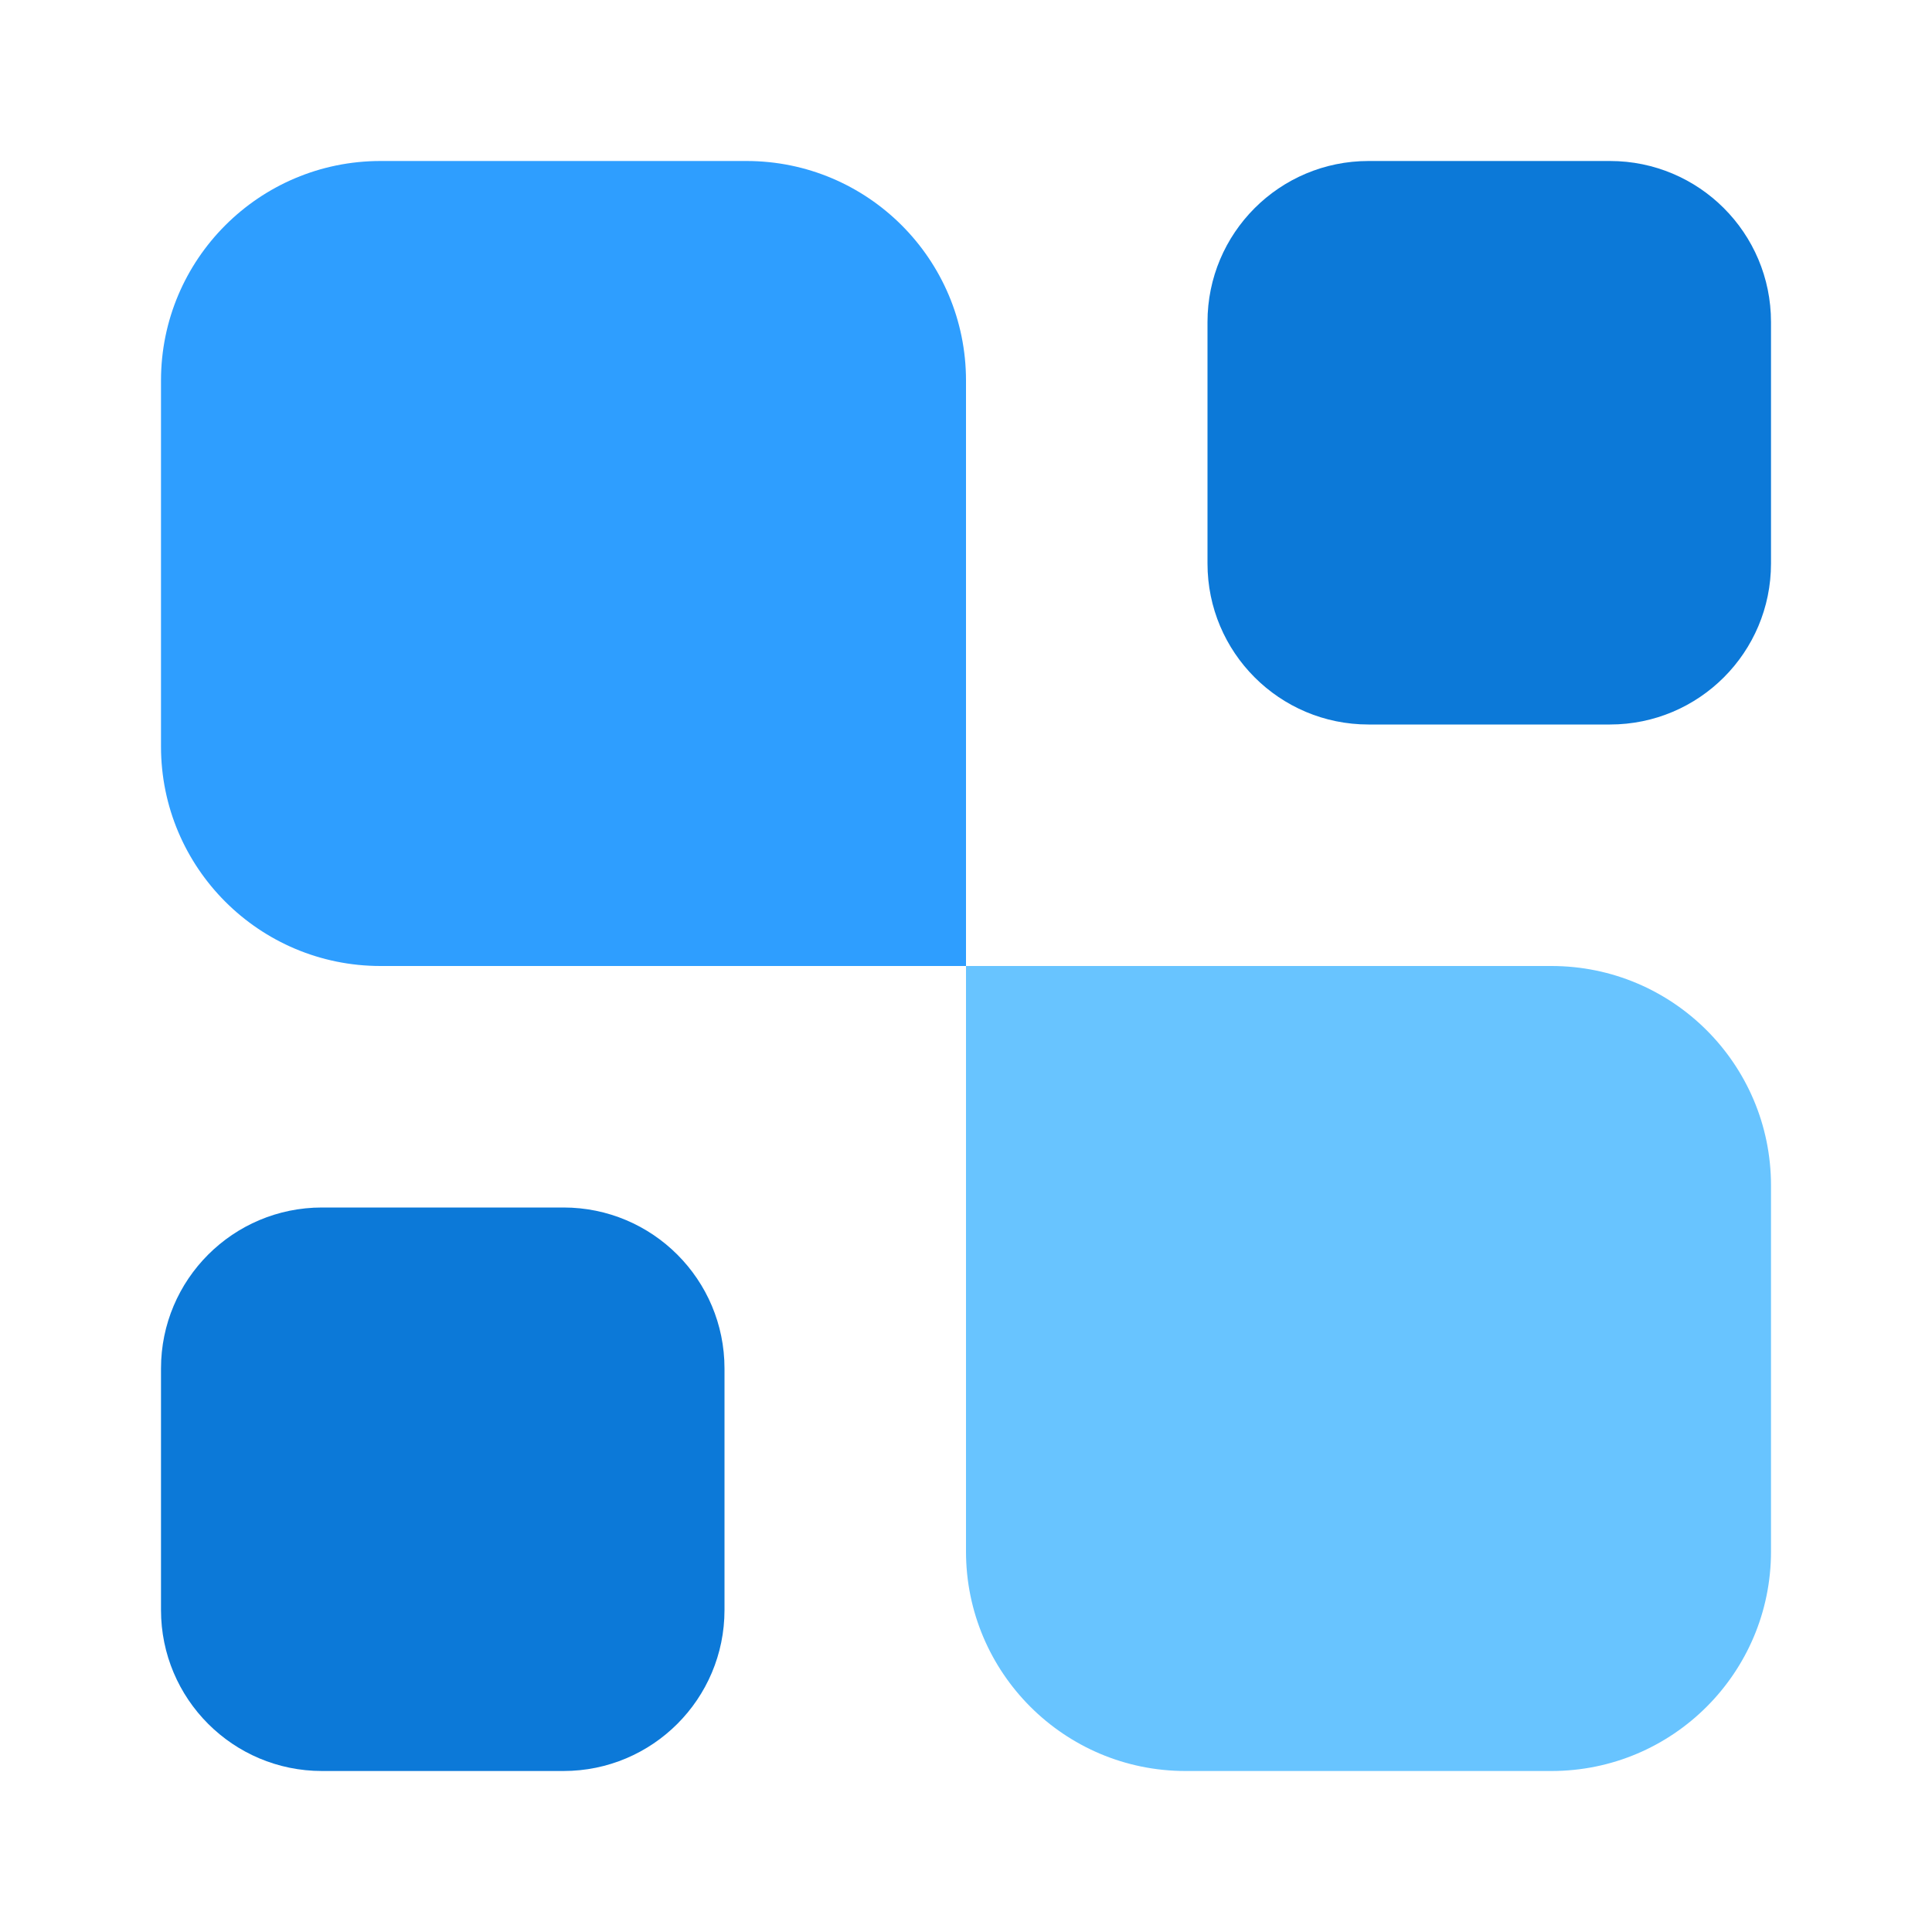
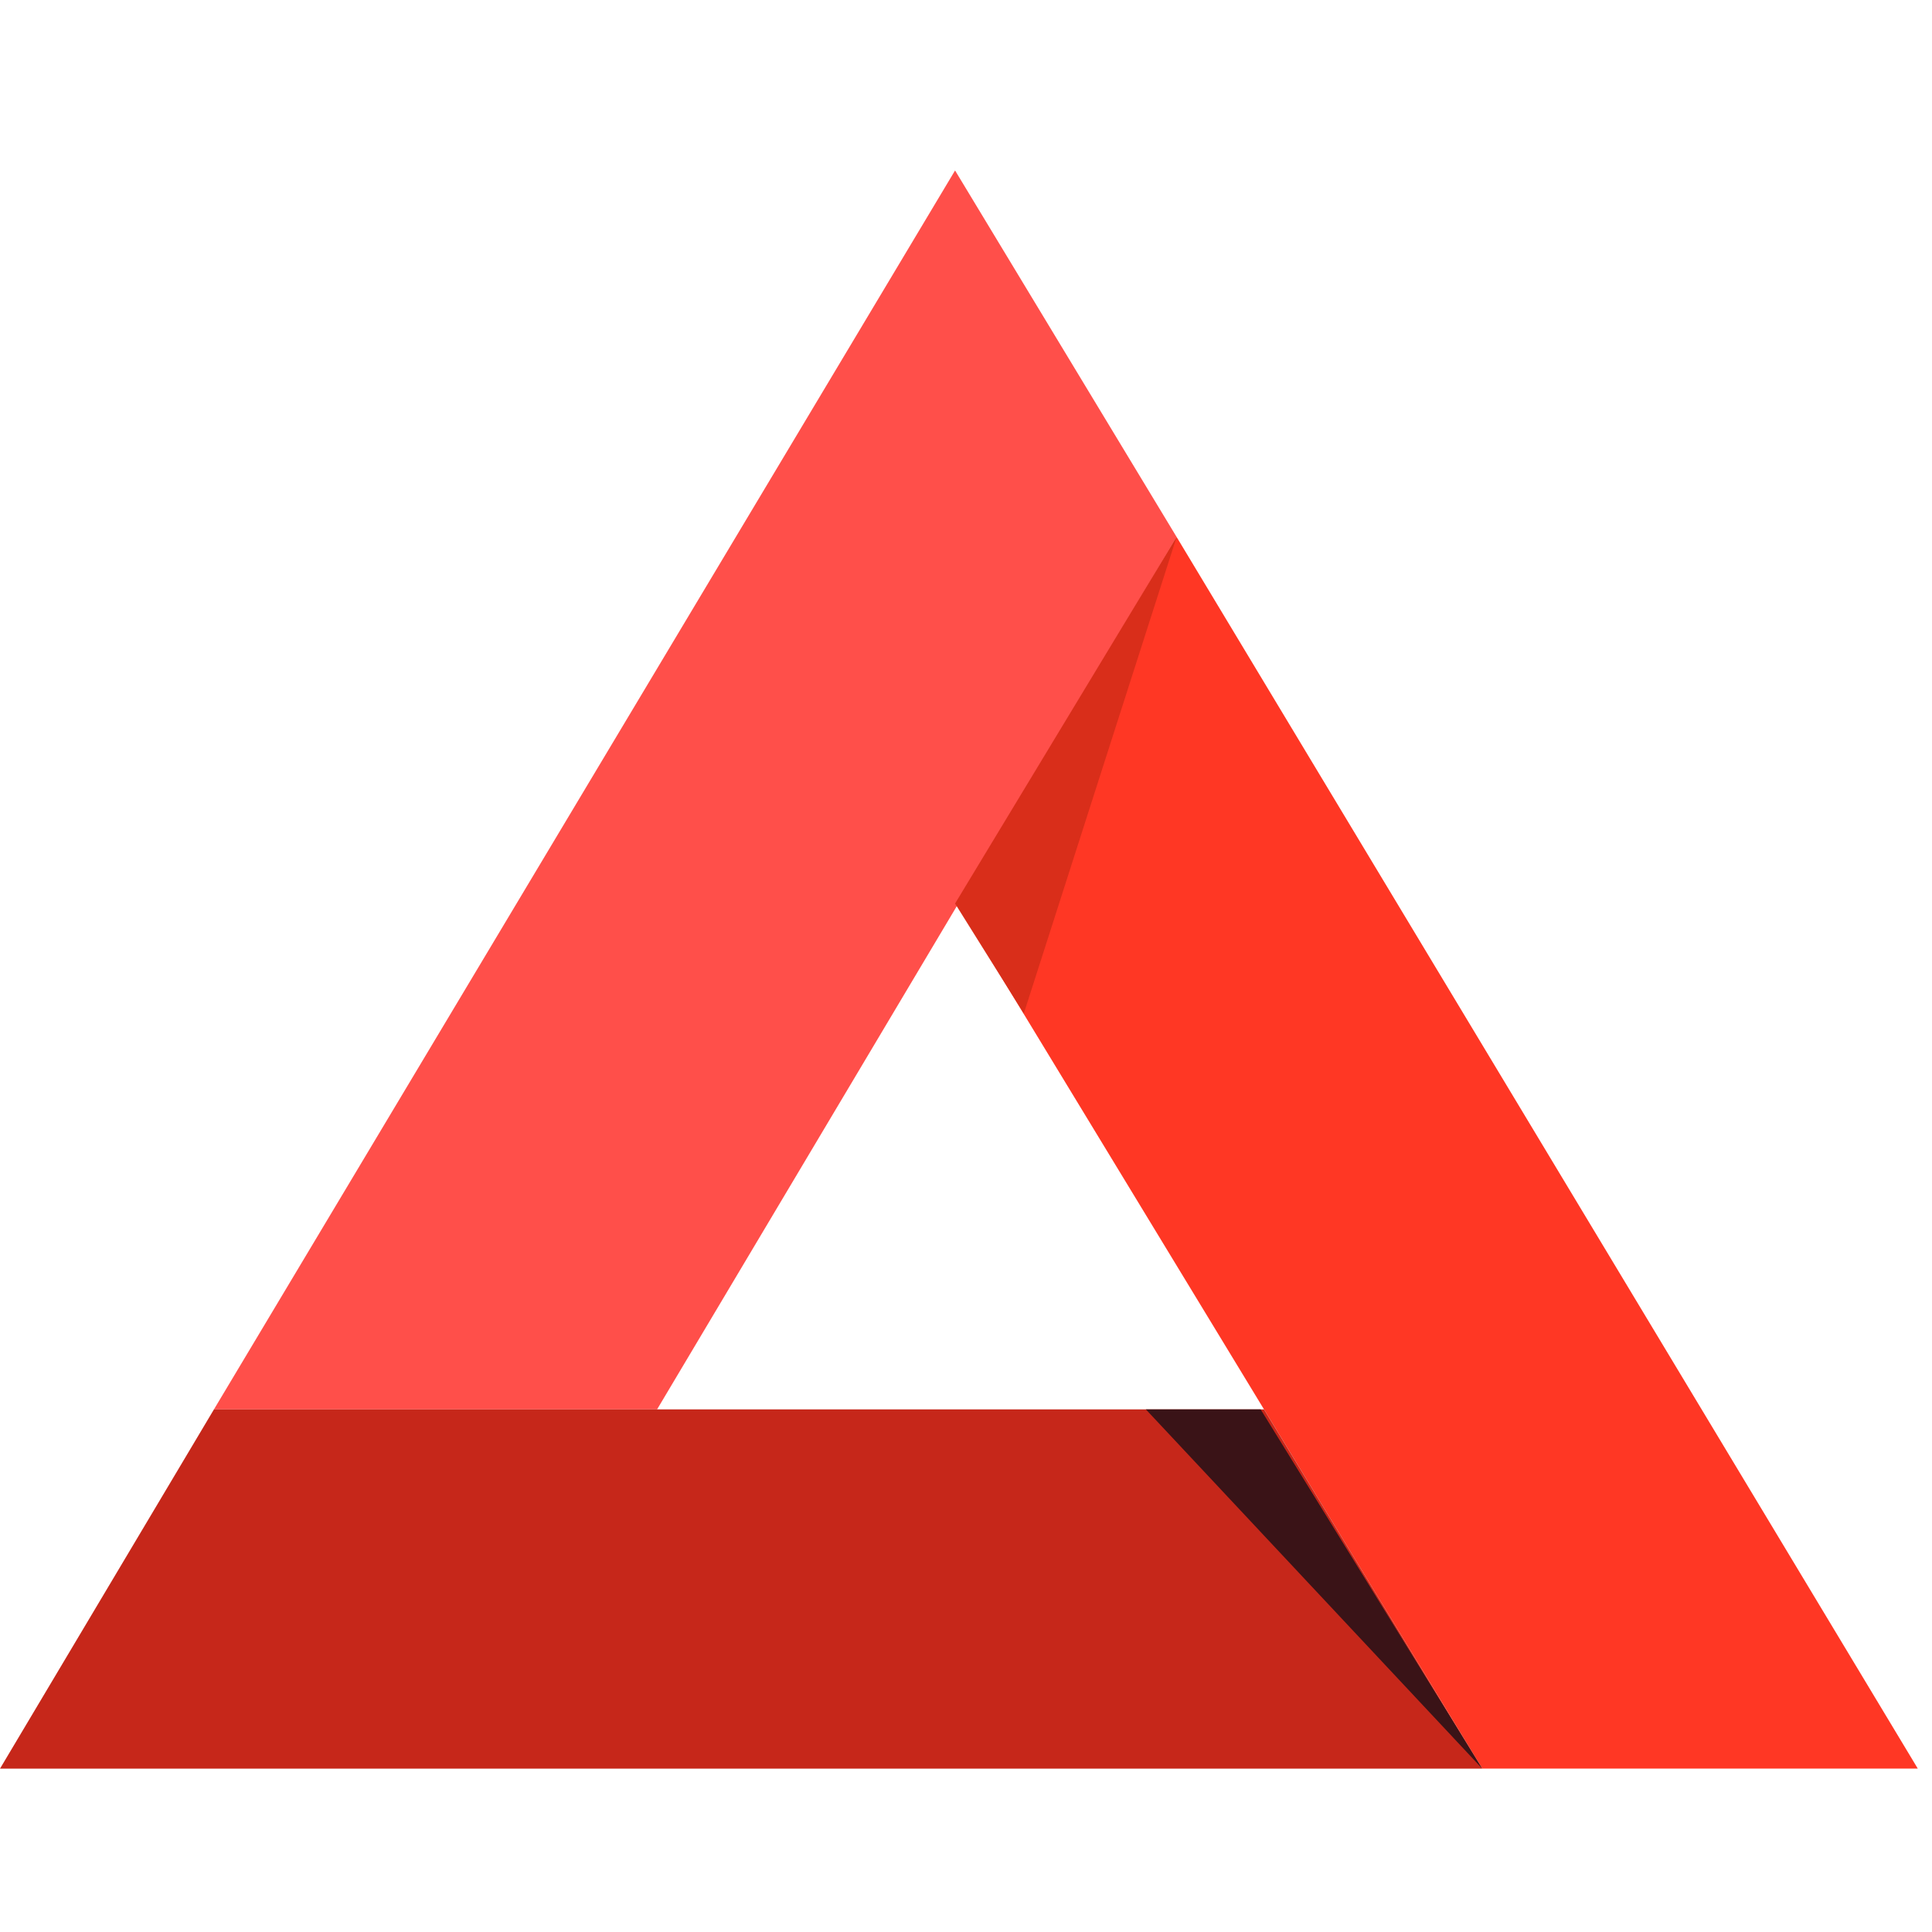
- <svg xmlns="http://www.w3.org/2000/svg" width="24" height="24" viewBox="0 0 24 24" fill="none">
-   <path d="M22 19.273C22 20.779 20.779 22 19.273 22H14.727C13.221 22 12 20.779 12 19.273V12H19.273C20.779 12 22 13.221 22 14.727V19.273Z" fill="#68C4FF" />
-   <path d="M20 2C21.105 2 22 2.895 22 4V7C22 8.105 21.105 9 20 9H17C15.895 9 15 8.105 15 7V4C15 2.895 15.895 2 17 2H20Z" fill="#0C79D8" />
-   <path d="M7 15C8.105 15 9 15.895 9 17V20C9 21.105 8.105 22 7 22H4C2.895 22 2 21.105 2 20V17C2 15.895 2.895 15 4 15H7Z" fill="#0C79D8" />
-   <path d="M12 12H4.727C3.221 12 2 10.779 2 9.273V4.727C2 3.221 3.221 2 4.727 2H9.273C10.779 2 12 3.221 12 4.727V12Z" fill="#2E9EFF" />
+ <svg xmlns="http://www.w3.org/2000/svg" width="68" height="68" viewBox="0 0 68 68" fill="none">
+   <g transform="translate(0 6)">
+     <path d="M33.615 0L7.53 43.606H23.127L41.414 12.901L33.615 0Z" fill="#FF4F4A" />
+     <path d="M41.414 12.901L67.5 56.249H52.171L33.702 25.852L41.414 12.901Z" fill="#FF3724" />
+     <path d="M41.413 12.901L36.035 29.672L33.615 25.802L41.413 12.901Z" fill="#D92E1A" />
+     <path d="M7.53 43.606L0 56.25H52.17L44.488 43.606H7.53Z" fill="#C6271A" />
+     <path d="M44.371 43.606H40.331L52.17 56.25L44.371 43.606Z" fill="#3A1317" />
+   </g>
</svg>
